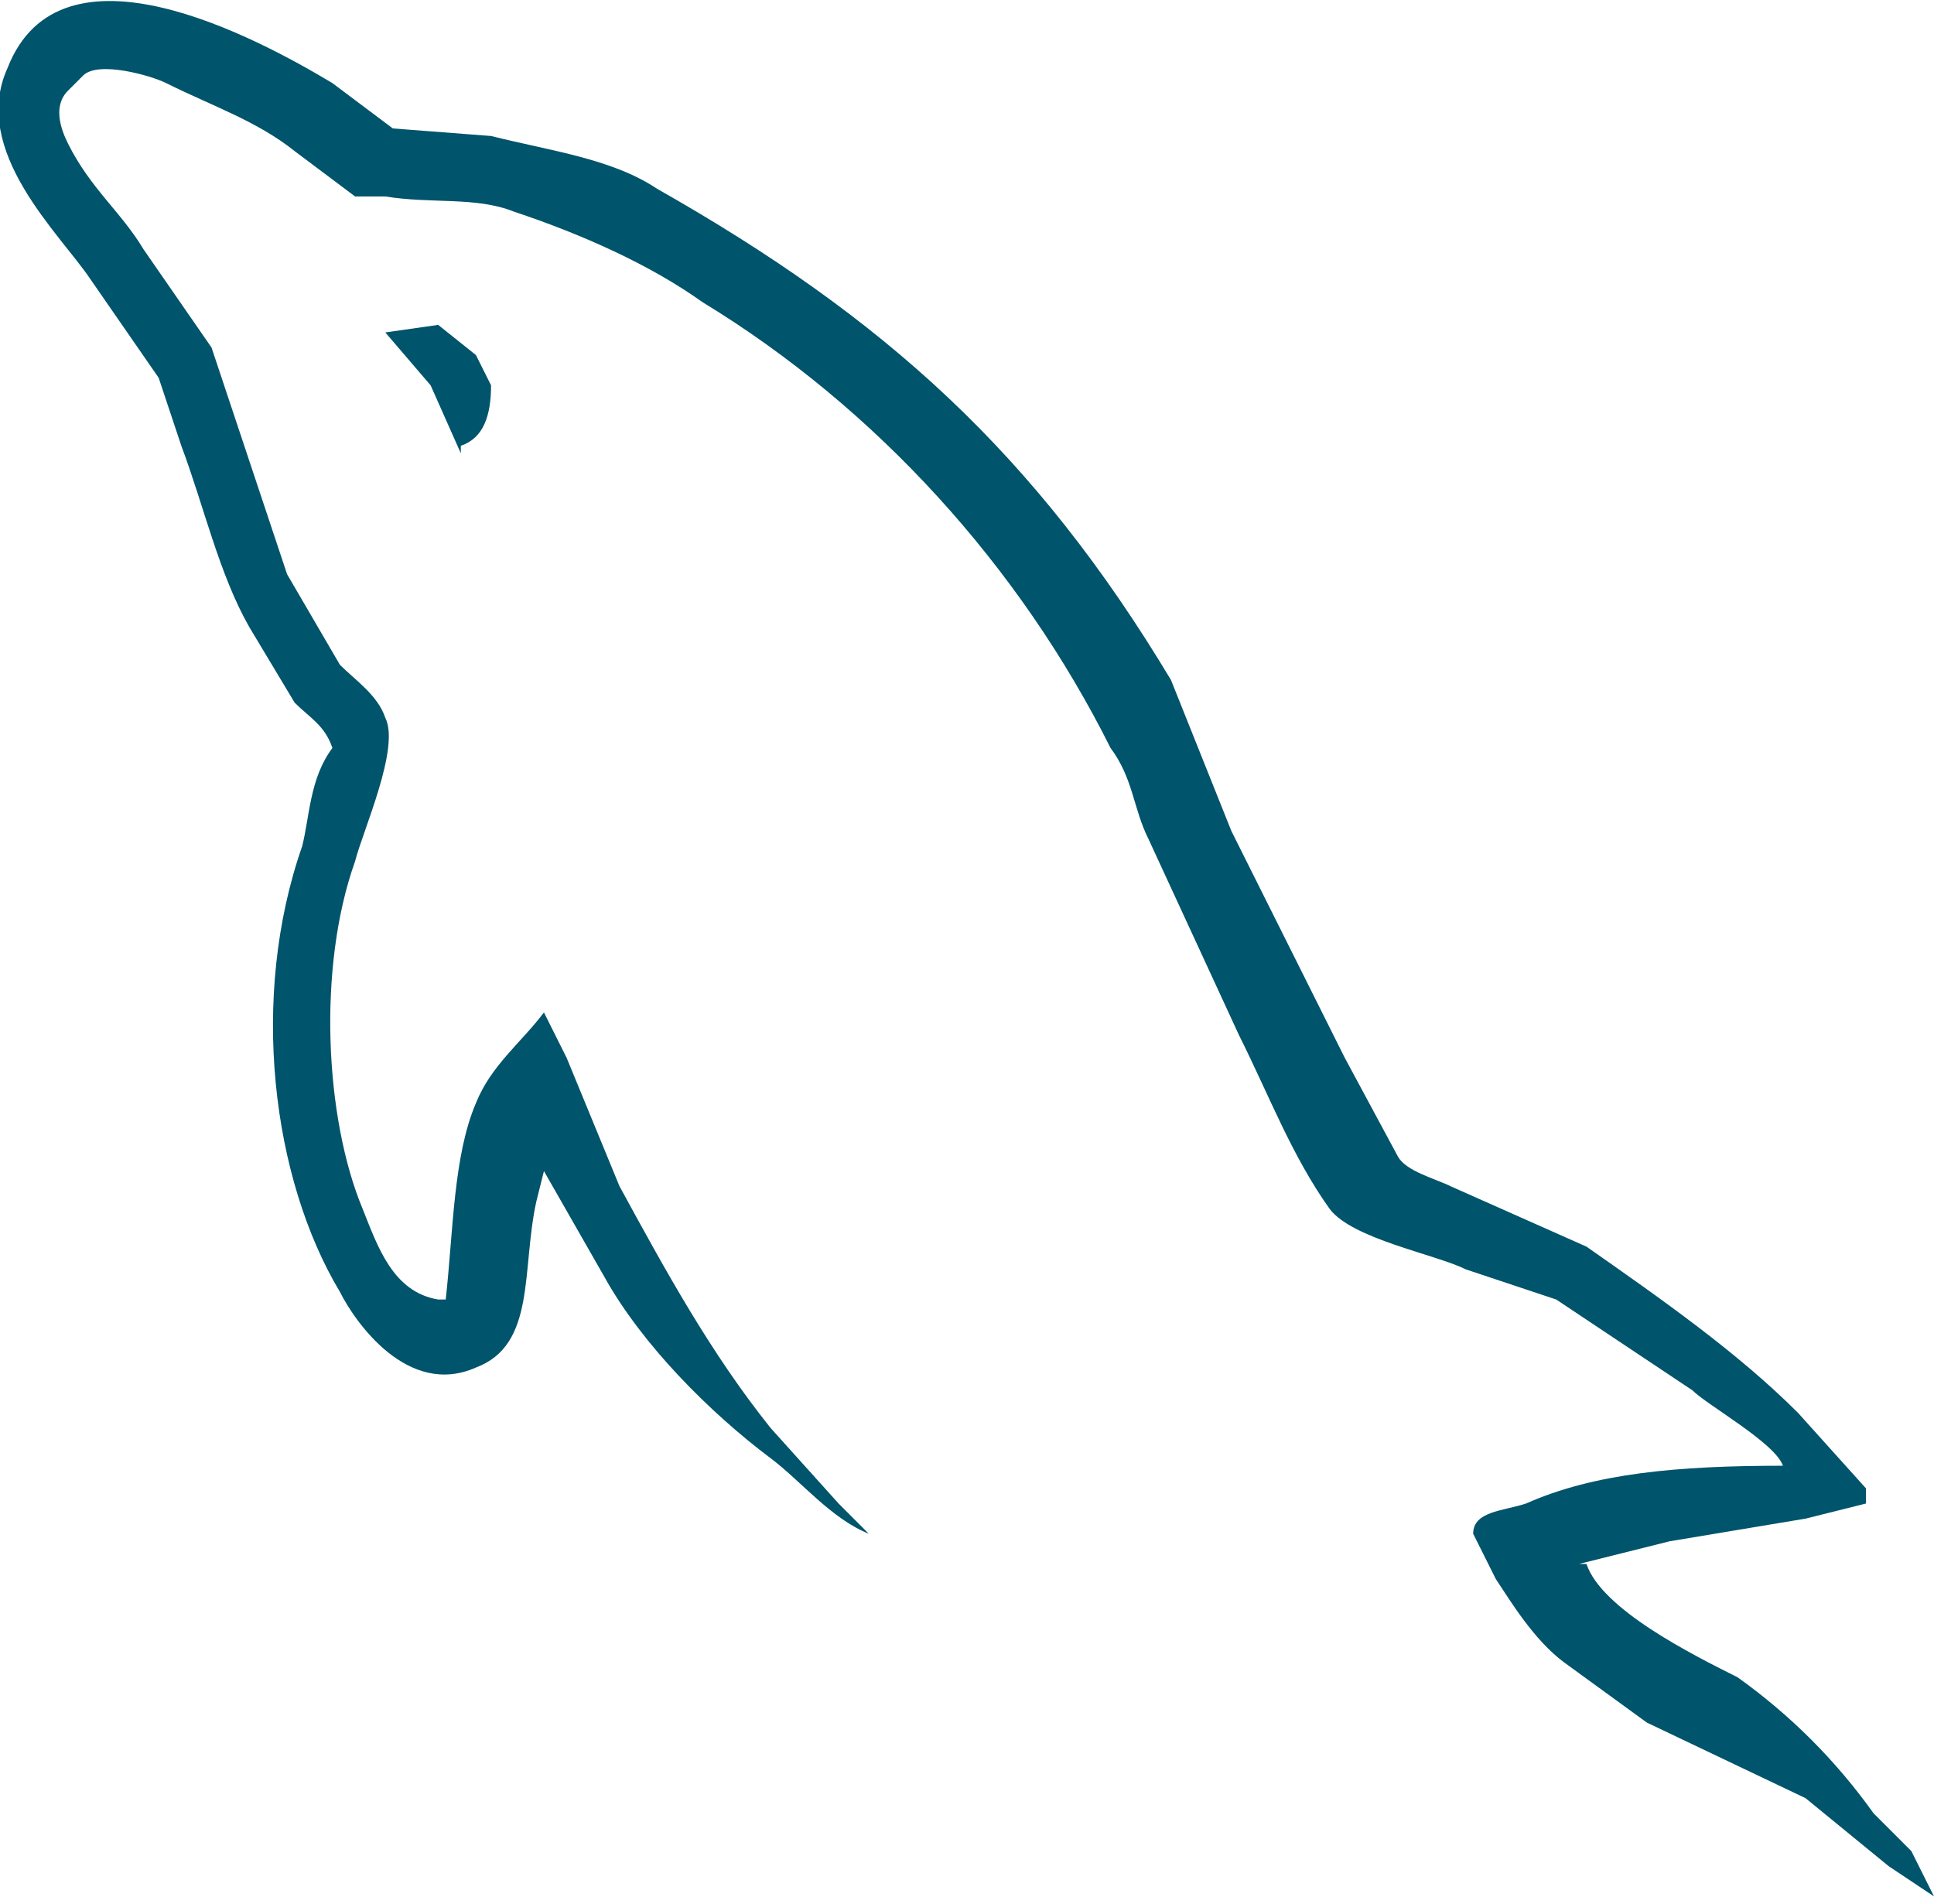
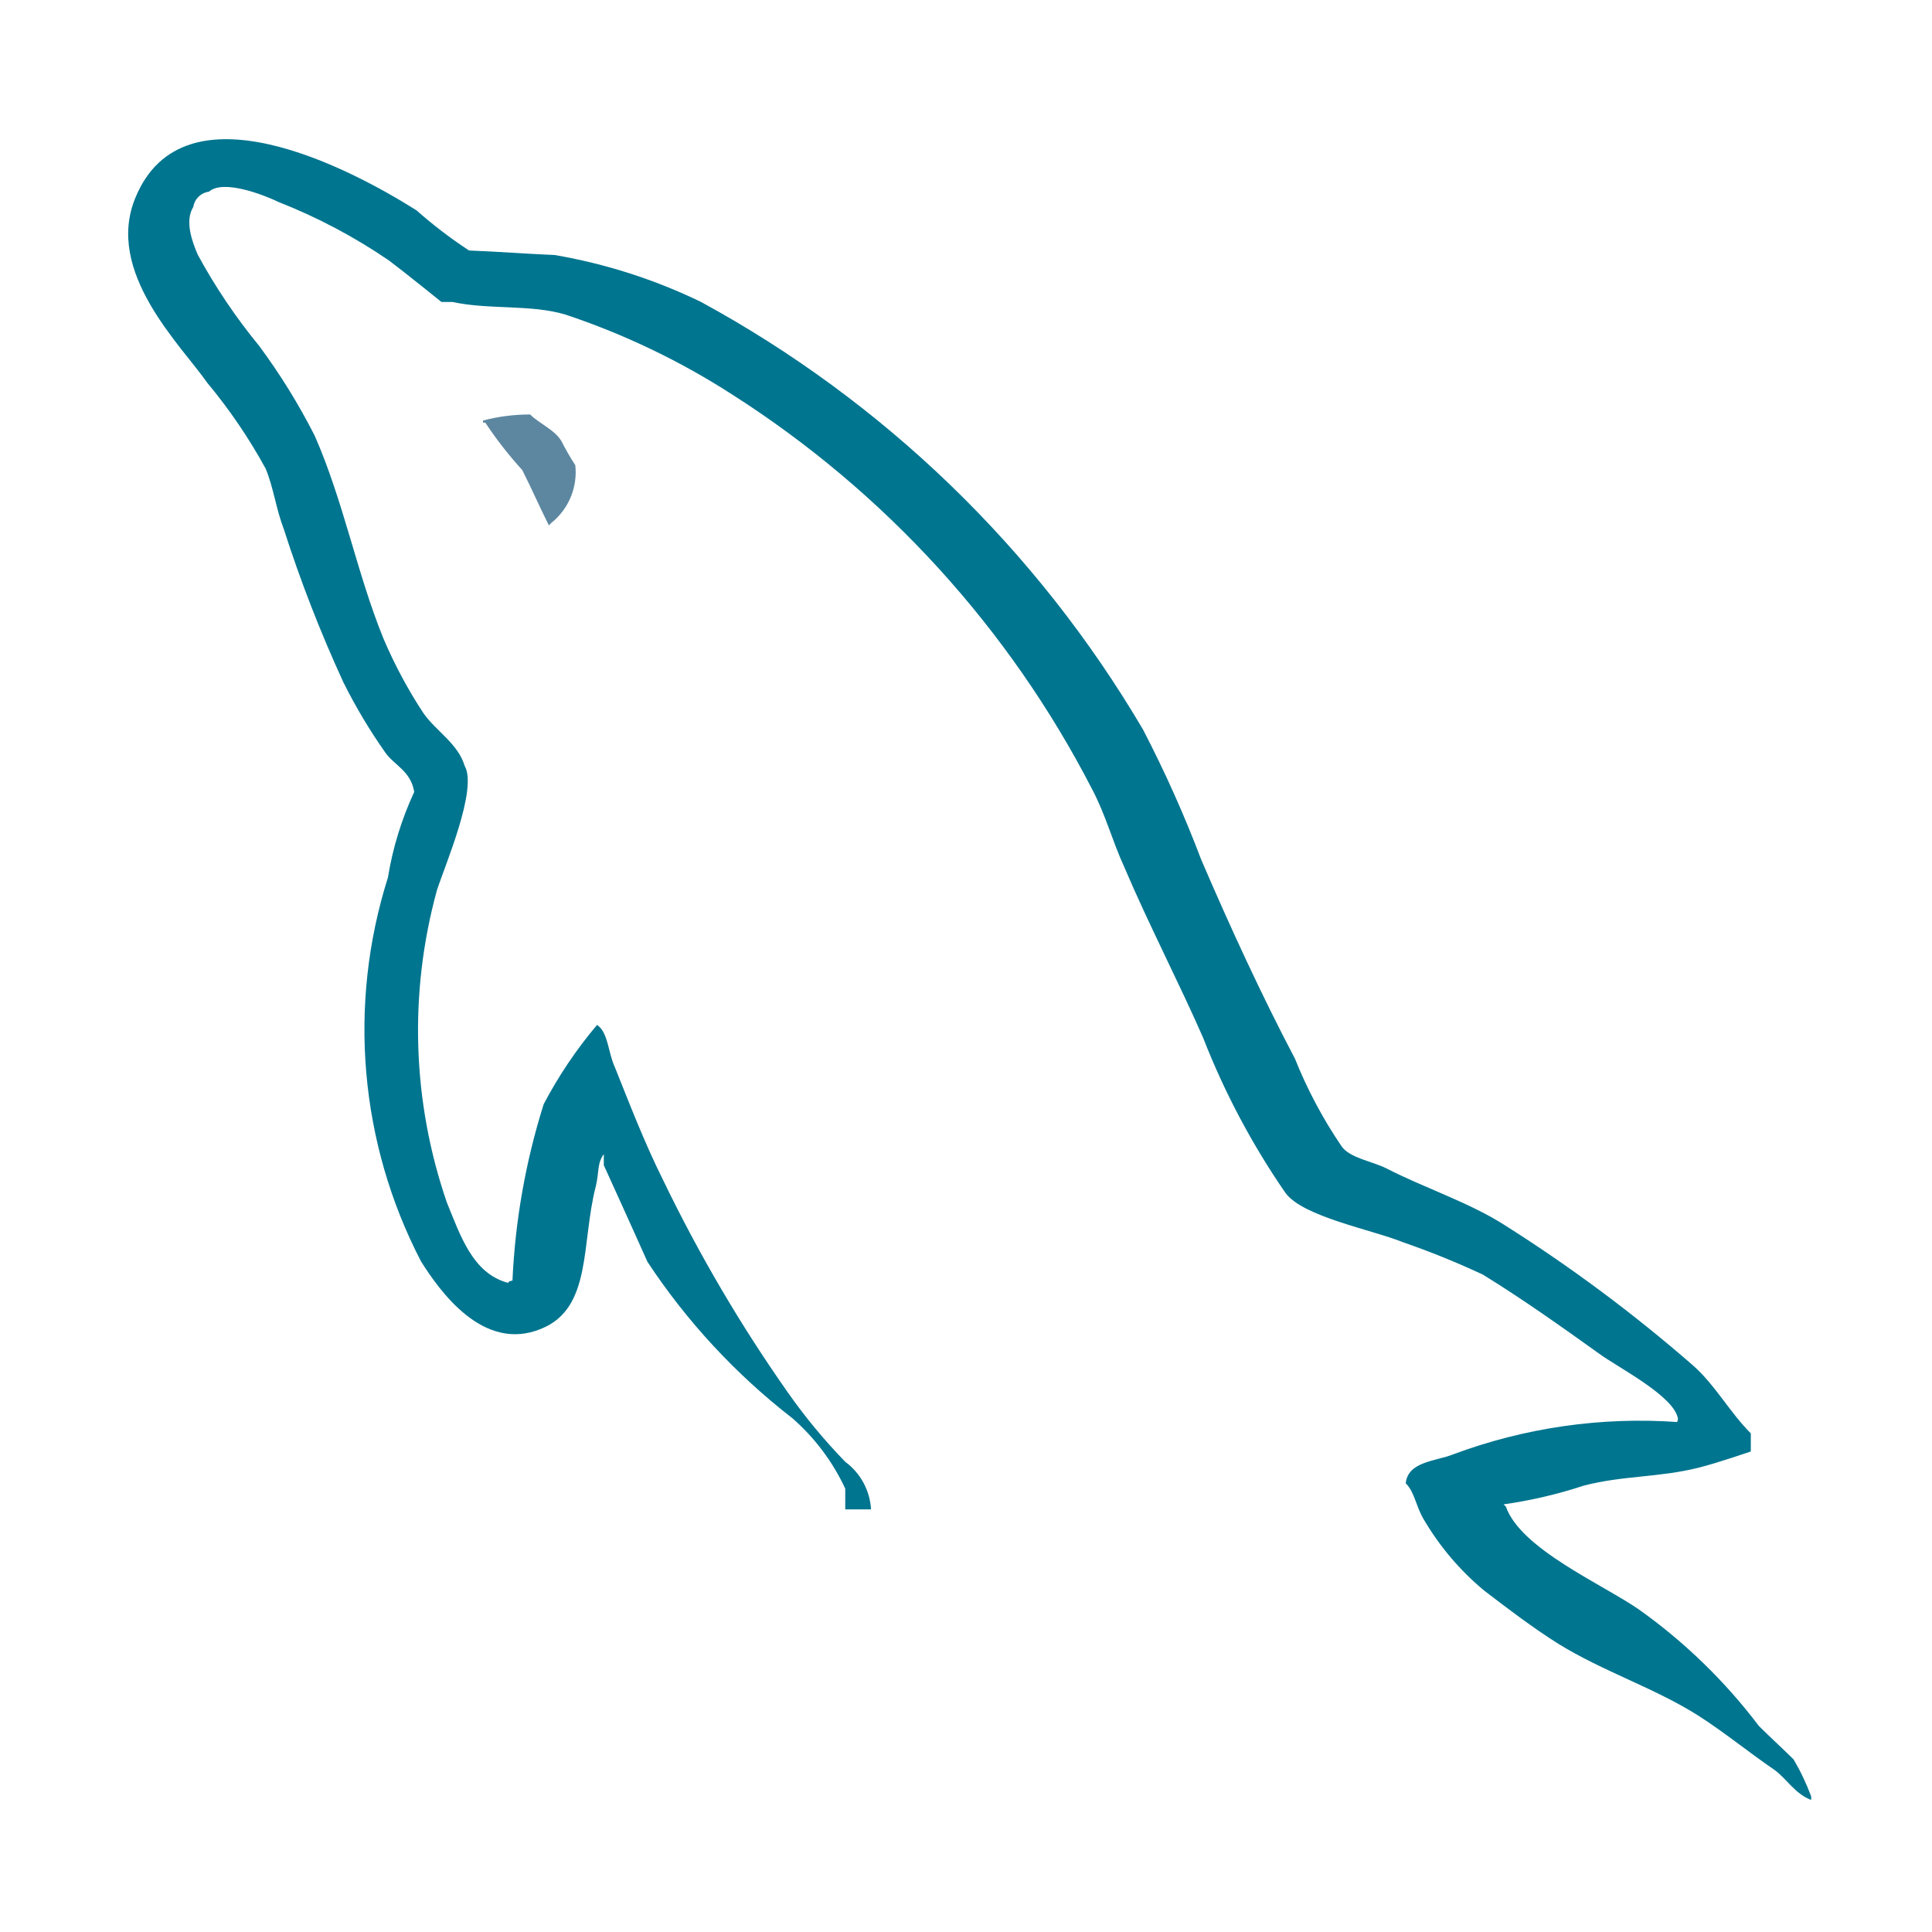
- <svg xmlns="http://www.w3.org/2000/svg" preserveAspectRatio="xMidYMid" viewBox="0 0 256 252">
-   <path d="M236 194c-14 0-25 1-34 5-3 1-7 1-7 4l3 6c2 3 5 8 9 11l11 8 21 10 11 9 6 4-3-6-5-5c-5-7-11-13-18-18-6-3-18-9-20-15h-1l12-3 18-3 8-2v-2l-9-10c-8-8-18-15-28-22l-18-8c-2-1-6-2-7-4l-7-13-15-30-8-20c-18-30-38-48-68-65-6-4-14-5-22-7l-13-1-8-6C34 5 8-9 1 9c-5 11 7 22 11 28l9 13 3 9c3 8 5 17 9 24l6 10c2 2 4 3 5 6-3 4-3 9-4 13-7 20-4 44 5 59 2 4 9 14 18 10 8-3 6-13 8-22l1-4 8 14c5 9 14 18 22 24 4 3 8 8 13 10l-4-4-9-10c-8-10-14-21-20-32l-7-17-3-6c-3 4-7 7-9 12-3 7-3 17-4 26h-1c-6-1-8-7-10-12-5-12-6-32-1-46 1-4 6-15 4-19-1-3-4-5-6-7l-7-12-10-30-9-13c-3-5-7-8-10-14-1-2-2-5 0-7l2-2c2-2 9 0 11 1 6 3 12 5 17 9l8 6h4c6 1 12 0 17 2 9 3 18 7 25 12 23 14 42 35 54 59 3 4 3 8 5 12l12 26c4 8 7 16 12 23 3 4 14 6 18 8l12 4 18 12c2 2 11 7 12 10Z" fill="#00546B" />
-   <path d="m58 43-7 1 6 7 4 9v-1c3-1 4-4 4-8l-2-4-5-4Z" fill="#00546B" />
+ <svg xmlns="http://www.w3.org/2000/svg" width="800px" height="800px" viewBox="0 0 32 32">
+   <path d="M8.785,6.865a3.055,3.055,0,0,0-.785.1V7h.038a6.461,6.461,0,0,0,.612.785c.154.306.288.611.441.917.019-.019.038-.039.038-.039a1.074,1.074,0,0,0,.4-.957,4.314,4.314,0,0,1-.23-.4c-.115-.191-.364-.287-.517-.44" style="fill:#5d87a1;fill-rule:evenodd" />
+   <path d="M27.78,23.553a8.849,8.849,0,0,0-3.712.536c-.287.115-.745.115-.785.478.154.153.172.4.307.613a4.467,4.467,0,0,0,.995,1.167c.4.306.8.611,1.225.879.745.461,1.588.728,2.314,1.187.422.268.842.612,1.264.9.21.153.343.4.611.5v-.058a3.844,3.844,0,0,0-.291-.613c-.191-.19-.383-.363-.575-.554a9.118,9.118,0,0,0-1.99-1.932c-.613-.422-1.953-1-2.2-1.7l-.039-.039a7.69,7.69,0,0,0,1.321-.308c.65-.172,1.243-.133,1.912-.3.307-.077.862-.268.862-.268v-.3c-.342-.34-.587-.795-.947-1.116a25.338,25.338,0,0,0-3.122-2.328c-.587-.379-1.344-.623-1.969-.946-.226-.114-.6-.17-.737-.36a7.594,7.594,0,0,1-.776-1.457c-.548-1.04-1.079-2.193-1.551-3.293a20.236,20.236,0,0,0-.965-2.157A19.078,19.078,0,0,0,11.609,5a9.07,9.07,0,0,0-2.421-.776c-.474-.02-.946-.057-1.419-.075A7.55,7.55,0,0,1,6.9,3.485C5.818,2.8,3.038,1.328,2.242,3.277,1.732,4.508,3,5.718,3.435,6.343A8.866,8.866,0,0,1,4.4,7.762c.133.322.171.663.3,1A22.556,22.556,0,0,0,5.687,11.3a8.946,8.946,0,0,0,.7,1.172c.153.209.417.3.474.645a5.421,5.421,0,0,0-.436,1.419,8.336,8.336,0,0,0,.549,6.358c.3.473,1.022,1.514,1.987,1.116.851-.34.662-1.419.908-2.364.056-.229.019-.379.132-.53V19.3s.483,1.061.723,1.6a10.813,10.813,0,0,0,2.4,2.59A3.514,3.514,0,0,1,14,24.657V25h.427A1.054,1.054,0,0,0,14,24.212a9.4,9.4,0,0,1-.959-1.16,24.992,24.992,0,0,1-2.064-3.519c-.3-.6-.553-1.258-.793-1.857-.11-.231-.11-.58-.295-.7a7.266,7.266,0,0,0-.884,1.313,11.419,11.419,0,0,0-.517,2.921c-.073.02-.037,0-.073.038-.589-.155-.792-.792-1.014-1.332a8.756,8.756,0,0,1-.166-5.164c.128-.405.683-1.681.461-2.068-.111-.369-.48-.58-.682-.871a7.767,7.767,0,0,1-.663-1.237C5.912,9.5,5.69,8.3,5.212,7.216a10.4,10.4,0,0,0-.921-1.489A9.586,9.586,0,0,1,3.276,4.22c-.092-.213-.221-.561-.074-.793a.3.3,0,0,1,.259-.252c.238-.212.921.058,1.16.174a9.2,9.2,0,0,1,1.824.967c.258.194.866.685.866.685h.18c.612.133,1.3.037,1.876.21a12.247,12.247,0,0,1,2.755,1.32,16.981,16.981,0,0,1,5.969,6.545c.23.439.327.842.537,1.3.4.94.9,1.9,1.3,2.814a12.578,12.578,0,0,0,1.36,2.564c.286.4,1.435.612,1.952.822a13.7,13.7,0,0,1,1.32.535c.651.4,1.3.861,1.913,1.3.305.23,1.262.708,1.32,1.091" style="fill:#00758f;fill-rule:evenodd" />
</svg>
